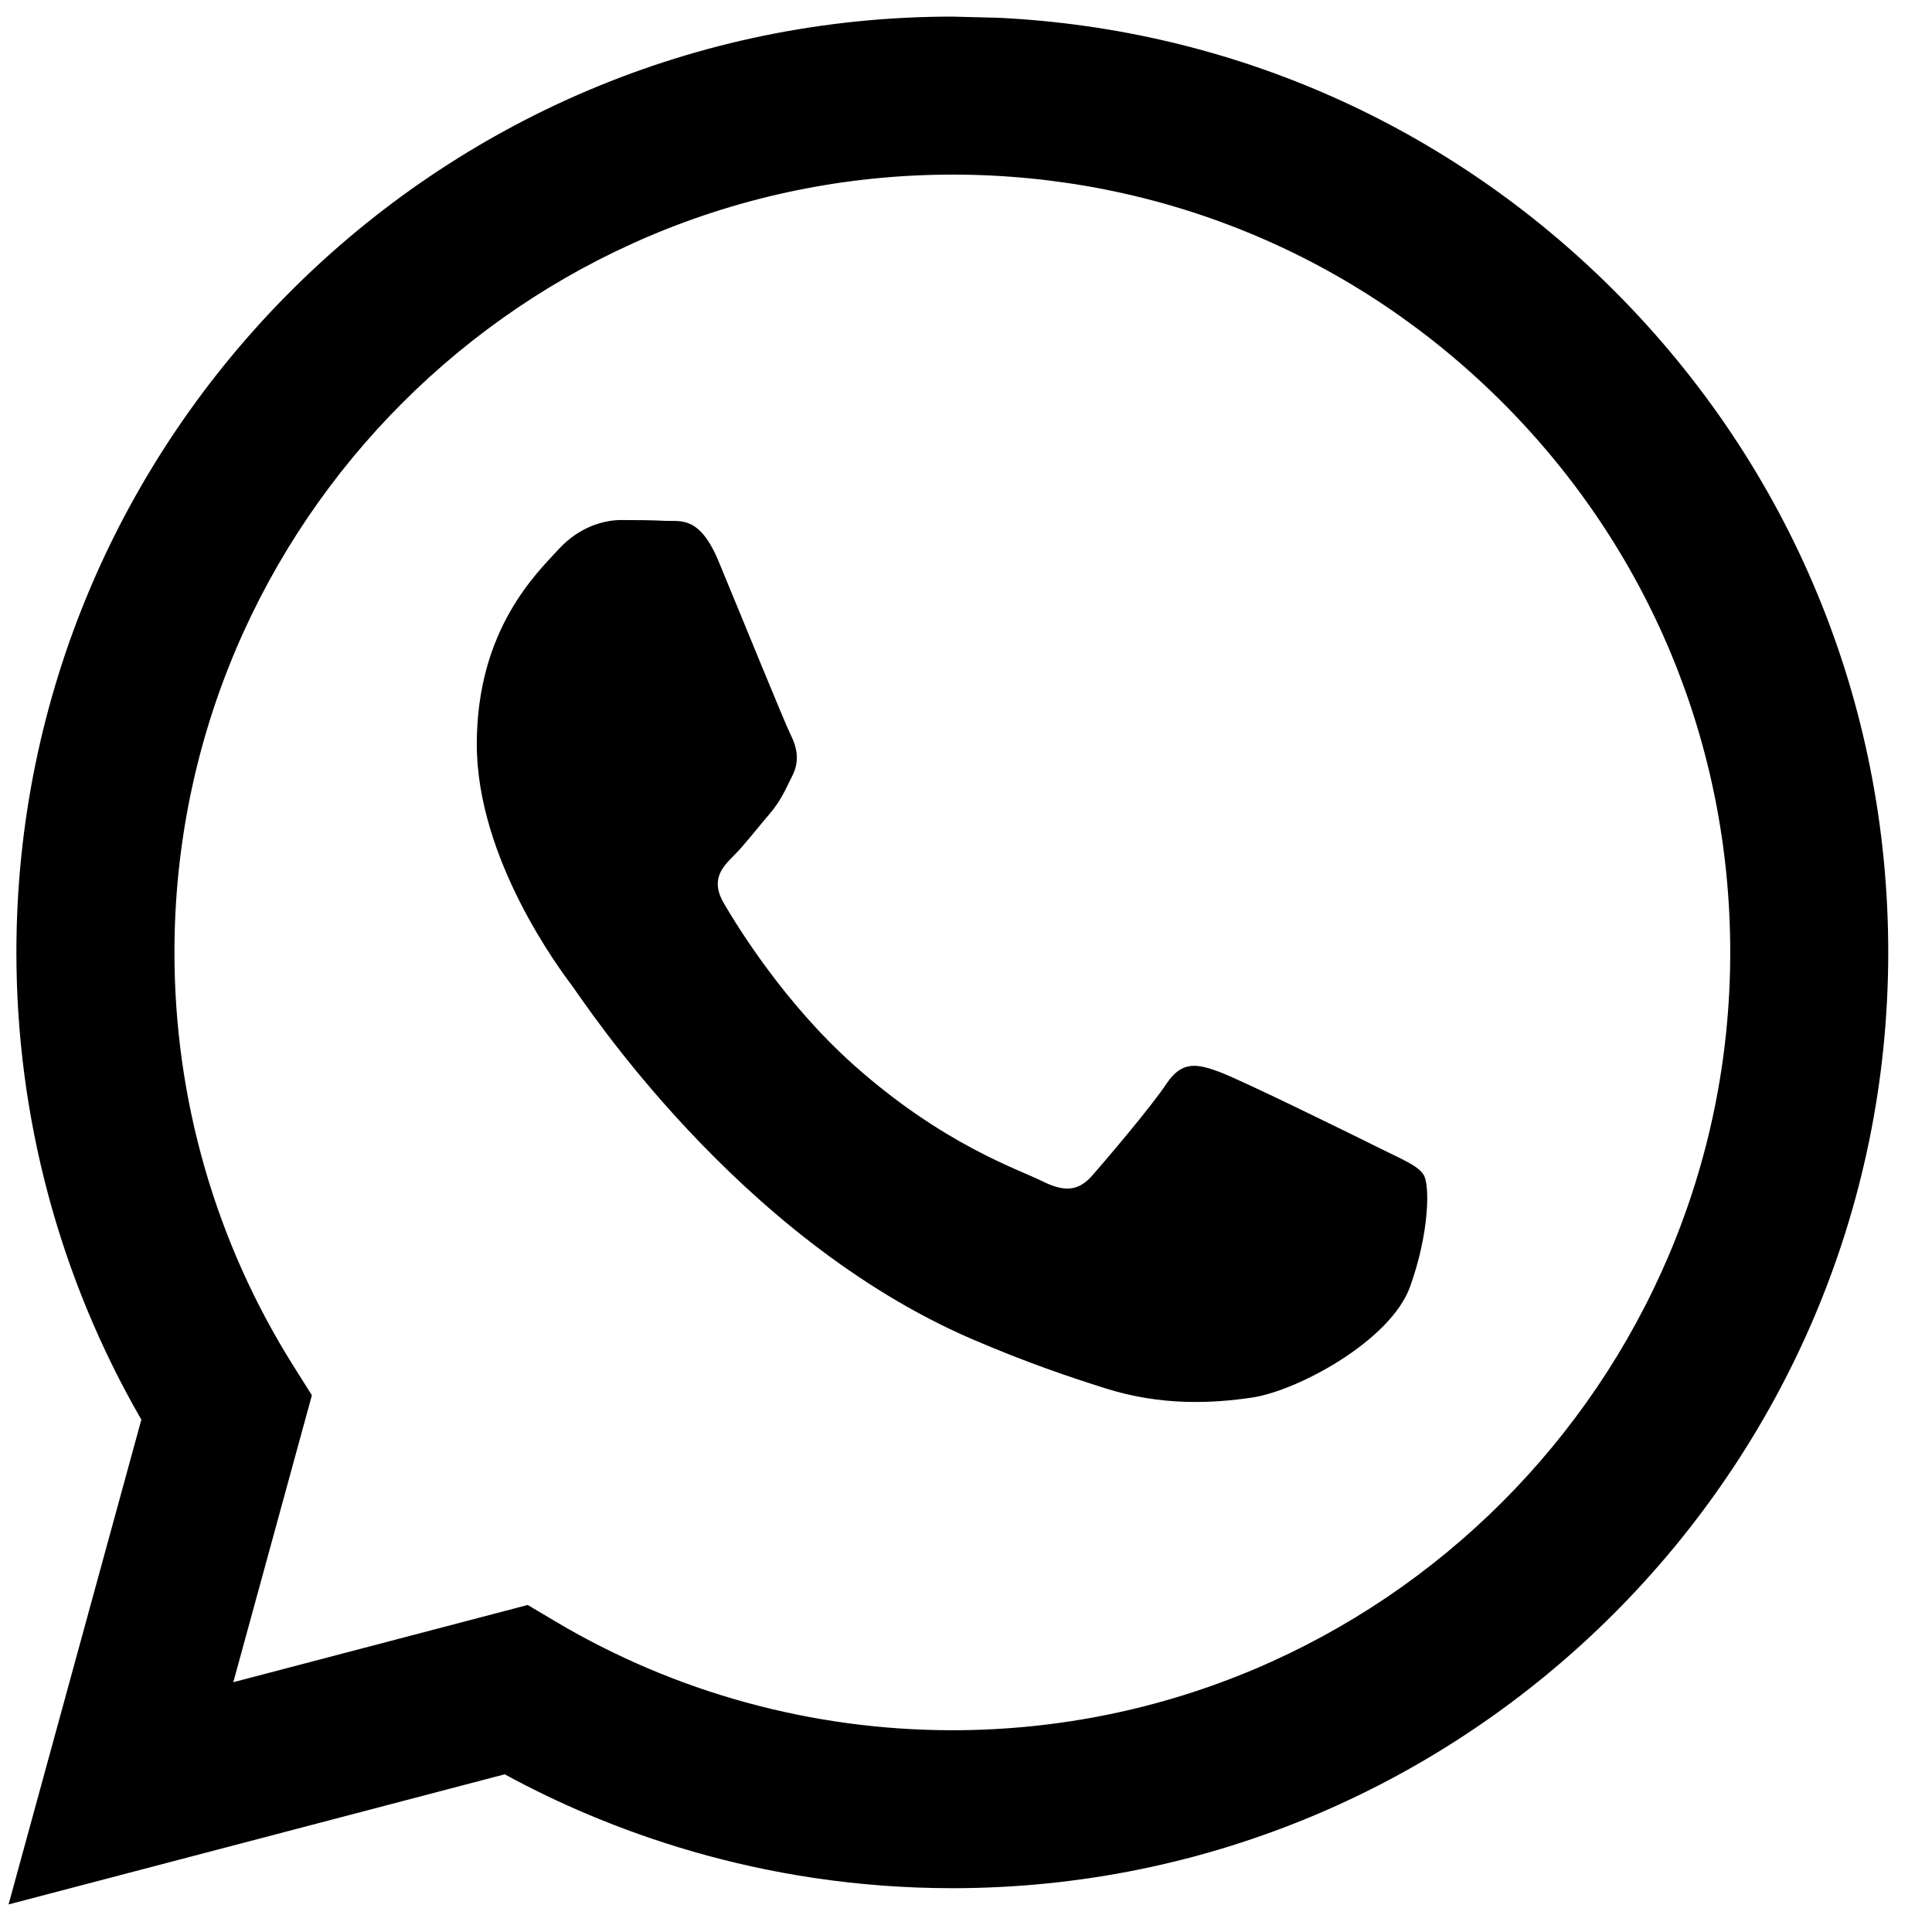
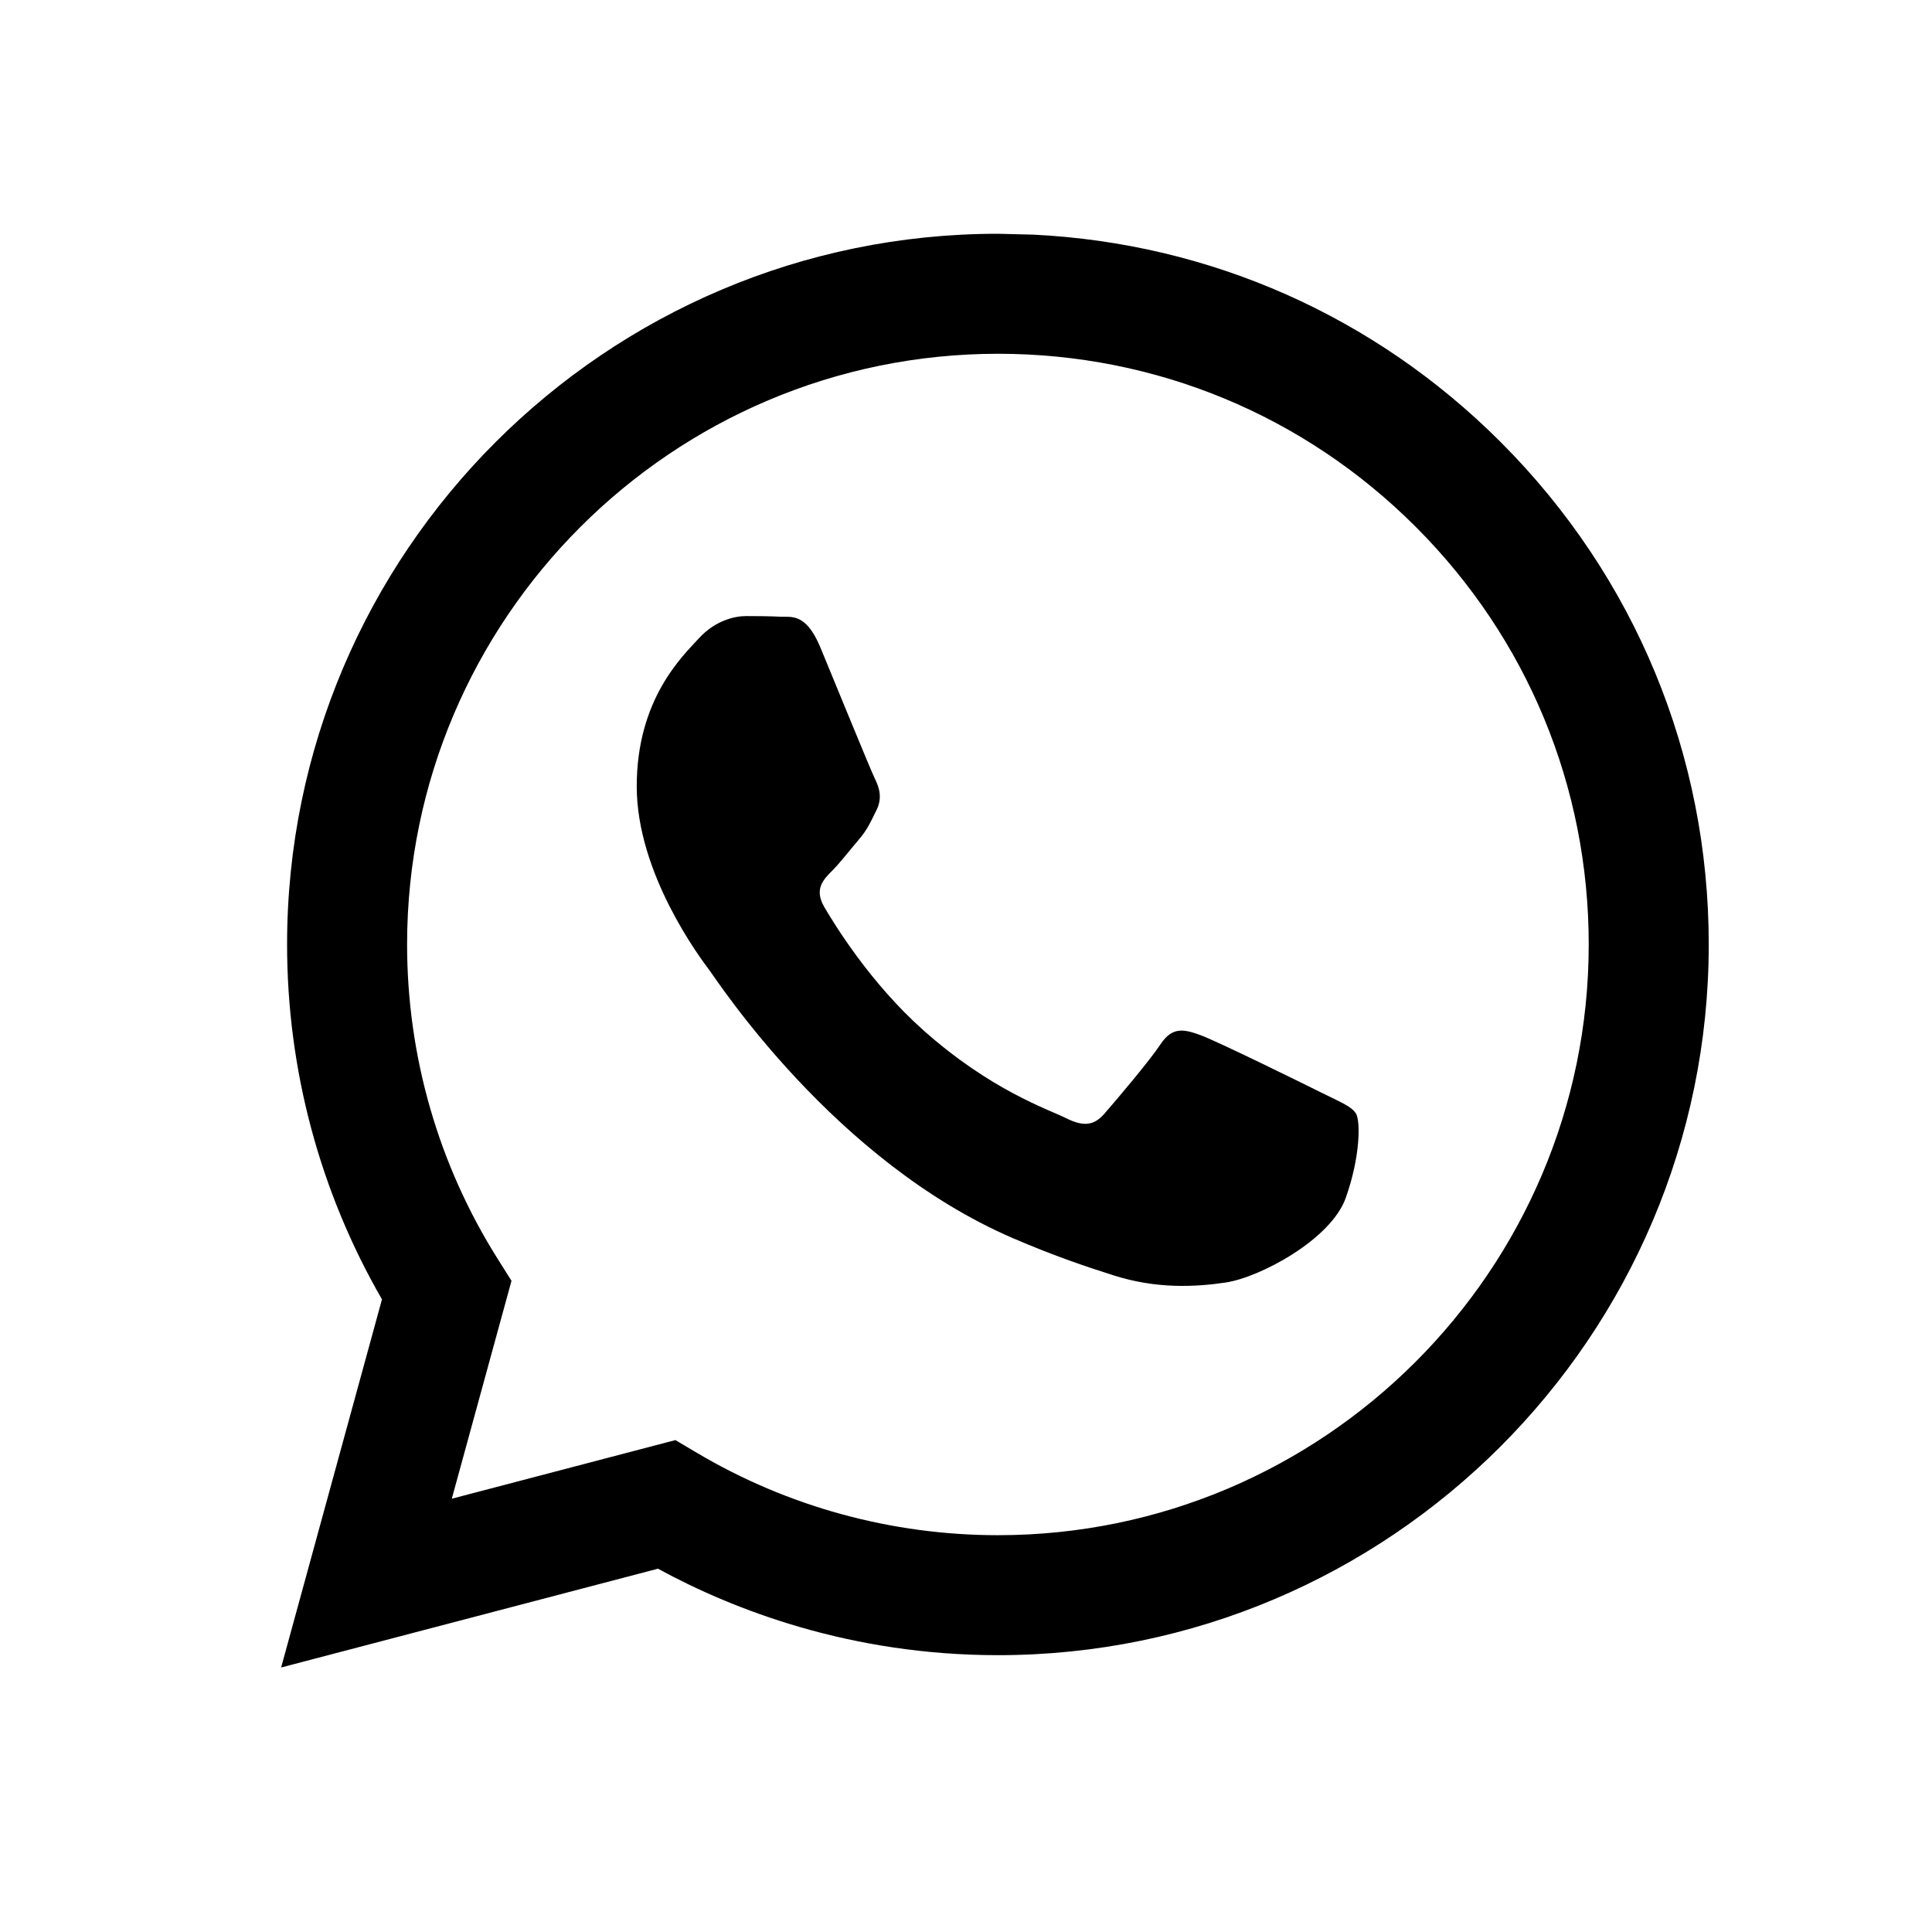
- <svg xmlns="http://www.w3.org/2000/svg" width="37" height="37" viewBox="0 0 37 37" fill="none">
-   <path fill-rule="evenodd" clip-rule="evenodd" d="M19.134 0.341C23.591 0.56 27.745 2.398 30.918 5.572C34.301 8.959 36.164 13.46 36.162 18.246C36.158 28.124 28.117 36.161 18.239 36.161C14.524 36.161 11.572 35.02 9.666 33.98L0.164 36.472L2.707 27.188C1.138 24.471 0.313 21.39 0.314 18.232C0.318 8.355 8.359 0.318 18.238 0.318L19.134 0.341ZM10.106 30.737L10.65 31.06C12.937 32.417 15.559 33.135 18.233 33.136H18.238C26.45 33.136 33.133 26.456 33.136 18.245C33.138 14.267 31.589 10.525 28.777 7.711C25.964 4.896 22.224 3.345 18.244 3.344C10.027 3.344 3.344 10.023 3.341 18.233C3.339 21.047 4.127 23.787 5.618 26.157L5.973 26.721L4.468 32.216L10.106 30.737ZM27.268 22.506C27.157 22.32 26.858 22.208 26.41 21.983C25.962 21.759 23.76 20.677 23.35 20.527C22.939 20.378 22.641 20.303 22.342 20.751C22.044 21.199 21.185 22.208 20.924 22.506C20.663 22.805 20.402 22.843 19.954 22.618C19.506 22.394 18.063 21.922 16.352 20.397C15.021 19.21 14.122 17.744 13.861 17.296C13.6 16.848 13.833 16.605 14.057 16.382C14.259 16.181 14.505 15.859 14.729 15.598C14.953 15.337 15.027 15.15 15.177 14.851C15.326 14.552 15.252 14.291 15.14 14.067C15.027 13.843 14.132 11.639 13.759 10.743C13.395 9.87 13.026 9.989 12.751 9.975C12.49 9.962 12.191 9.959 11.893 9.959C11.594 9.959 11.109 10.071 10.698 10.519C10.288 10.967 9.131 12.05 9.131 14.253C9.131 16.457 10.736 18.585 10.96 18.884C11.184 19.183 14.118 23.704 18.61 25.643C19.679 26.104 20.513 26.38 21.163 26.586C22.236 26.927 23.213 26.879 23.984 26.764C24.845 26.635 26.634 25.681 27.007 24.635C27.38 23.589 27.38 22.693 27.268 22.506Z" fill="black" />
+ <svg xmlns="http://www.w3.org/2000/svg" width="79" height="78" viewBox="0 0 79 78" fill="none">
+   <path fill-rule="evenodd" clip-rule="evenodd" d="M42.257 9.595C49.485 9.95 56.221 12.931 61.365 18.079C66.853 23.57 69.874 30.869 69.871 38.631C69.864 54.649 56.824 67.682 40.805 67.682C34.781 67.682 29.994 65.831 26.904 64.146L11.495 68.186L15.619 53.132C13.075 48.726 11.737 43.728 11.739 38.608C11.745 22.591 24.784 9.559 40.805 9.559L42.257 9.595ZM27.617 58.887L28.5 59.41C32.209 61.61 36.46 62.774 40.795 62.776H40.805C54.12 62.776 64.958 51.944 64.963 38.629C64.966 32.178 62.455 26.111 57.894 21.547C53.333 16.983 47.267 14.468 40.815 14.466C27.489 14.466 16.652 25.297 16.646 38.61C16.645 43.172 17.922 47.616 20.34 51.46L20.915 52.374L18.474 61.284L27.617 58.887ZM55.448 45.539C55.267 45.236 54.782 45.055 54.056 44.691C53.33 44.328 49.76 42.572 49.094 42.33C48.428 42.088 47.944 41.967 47.46 42.693C46.976 43.42 45.584 45.055 45.16 45.539C44.737 46.024 44.313 46.084 43.587 45.721C42.861 45.358 40.52 44.591 37.746 42.118C35.587 40.193 34.13 37.816 33.706 37.09C33.283 36.363 33.661 35.97 34.025 35.608C34.351 35.283 34.751 34.76 35.114 34.336C35.477 33.913 35.598 33.61 35.84 33.126C36.082 32.641 35.961 32.217 35.78 31.854C35.598 31.49 34.146 27.917 33.541 26.464C32.951 25.049 32.352 25.24 31.907 25.218C31.483 25.197 30.999 25.192 30.515 25.192C30.03 25.192 29.244 25.374 28.578 26.101C27.912 26.827 26.036 28.584 26.036 32.156C26.036 35.729 28.639 39.181 29.002 39.665C29.365 40.15 34.123 47.481 41.408 50.626C43.141 51.374 44.493 51.821 45.548 52.155C47.288 52.708 48.871 52.63 50.123 52.443C51.518 52.234 54.419 50.687 55.025 48.991C55.63 47.295 55.63 45.842 55.448 45.539Z" fill="black" />
</svg>
